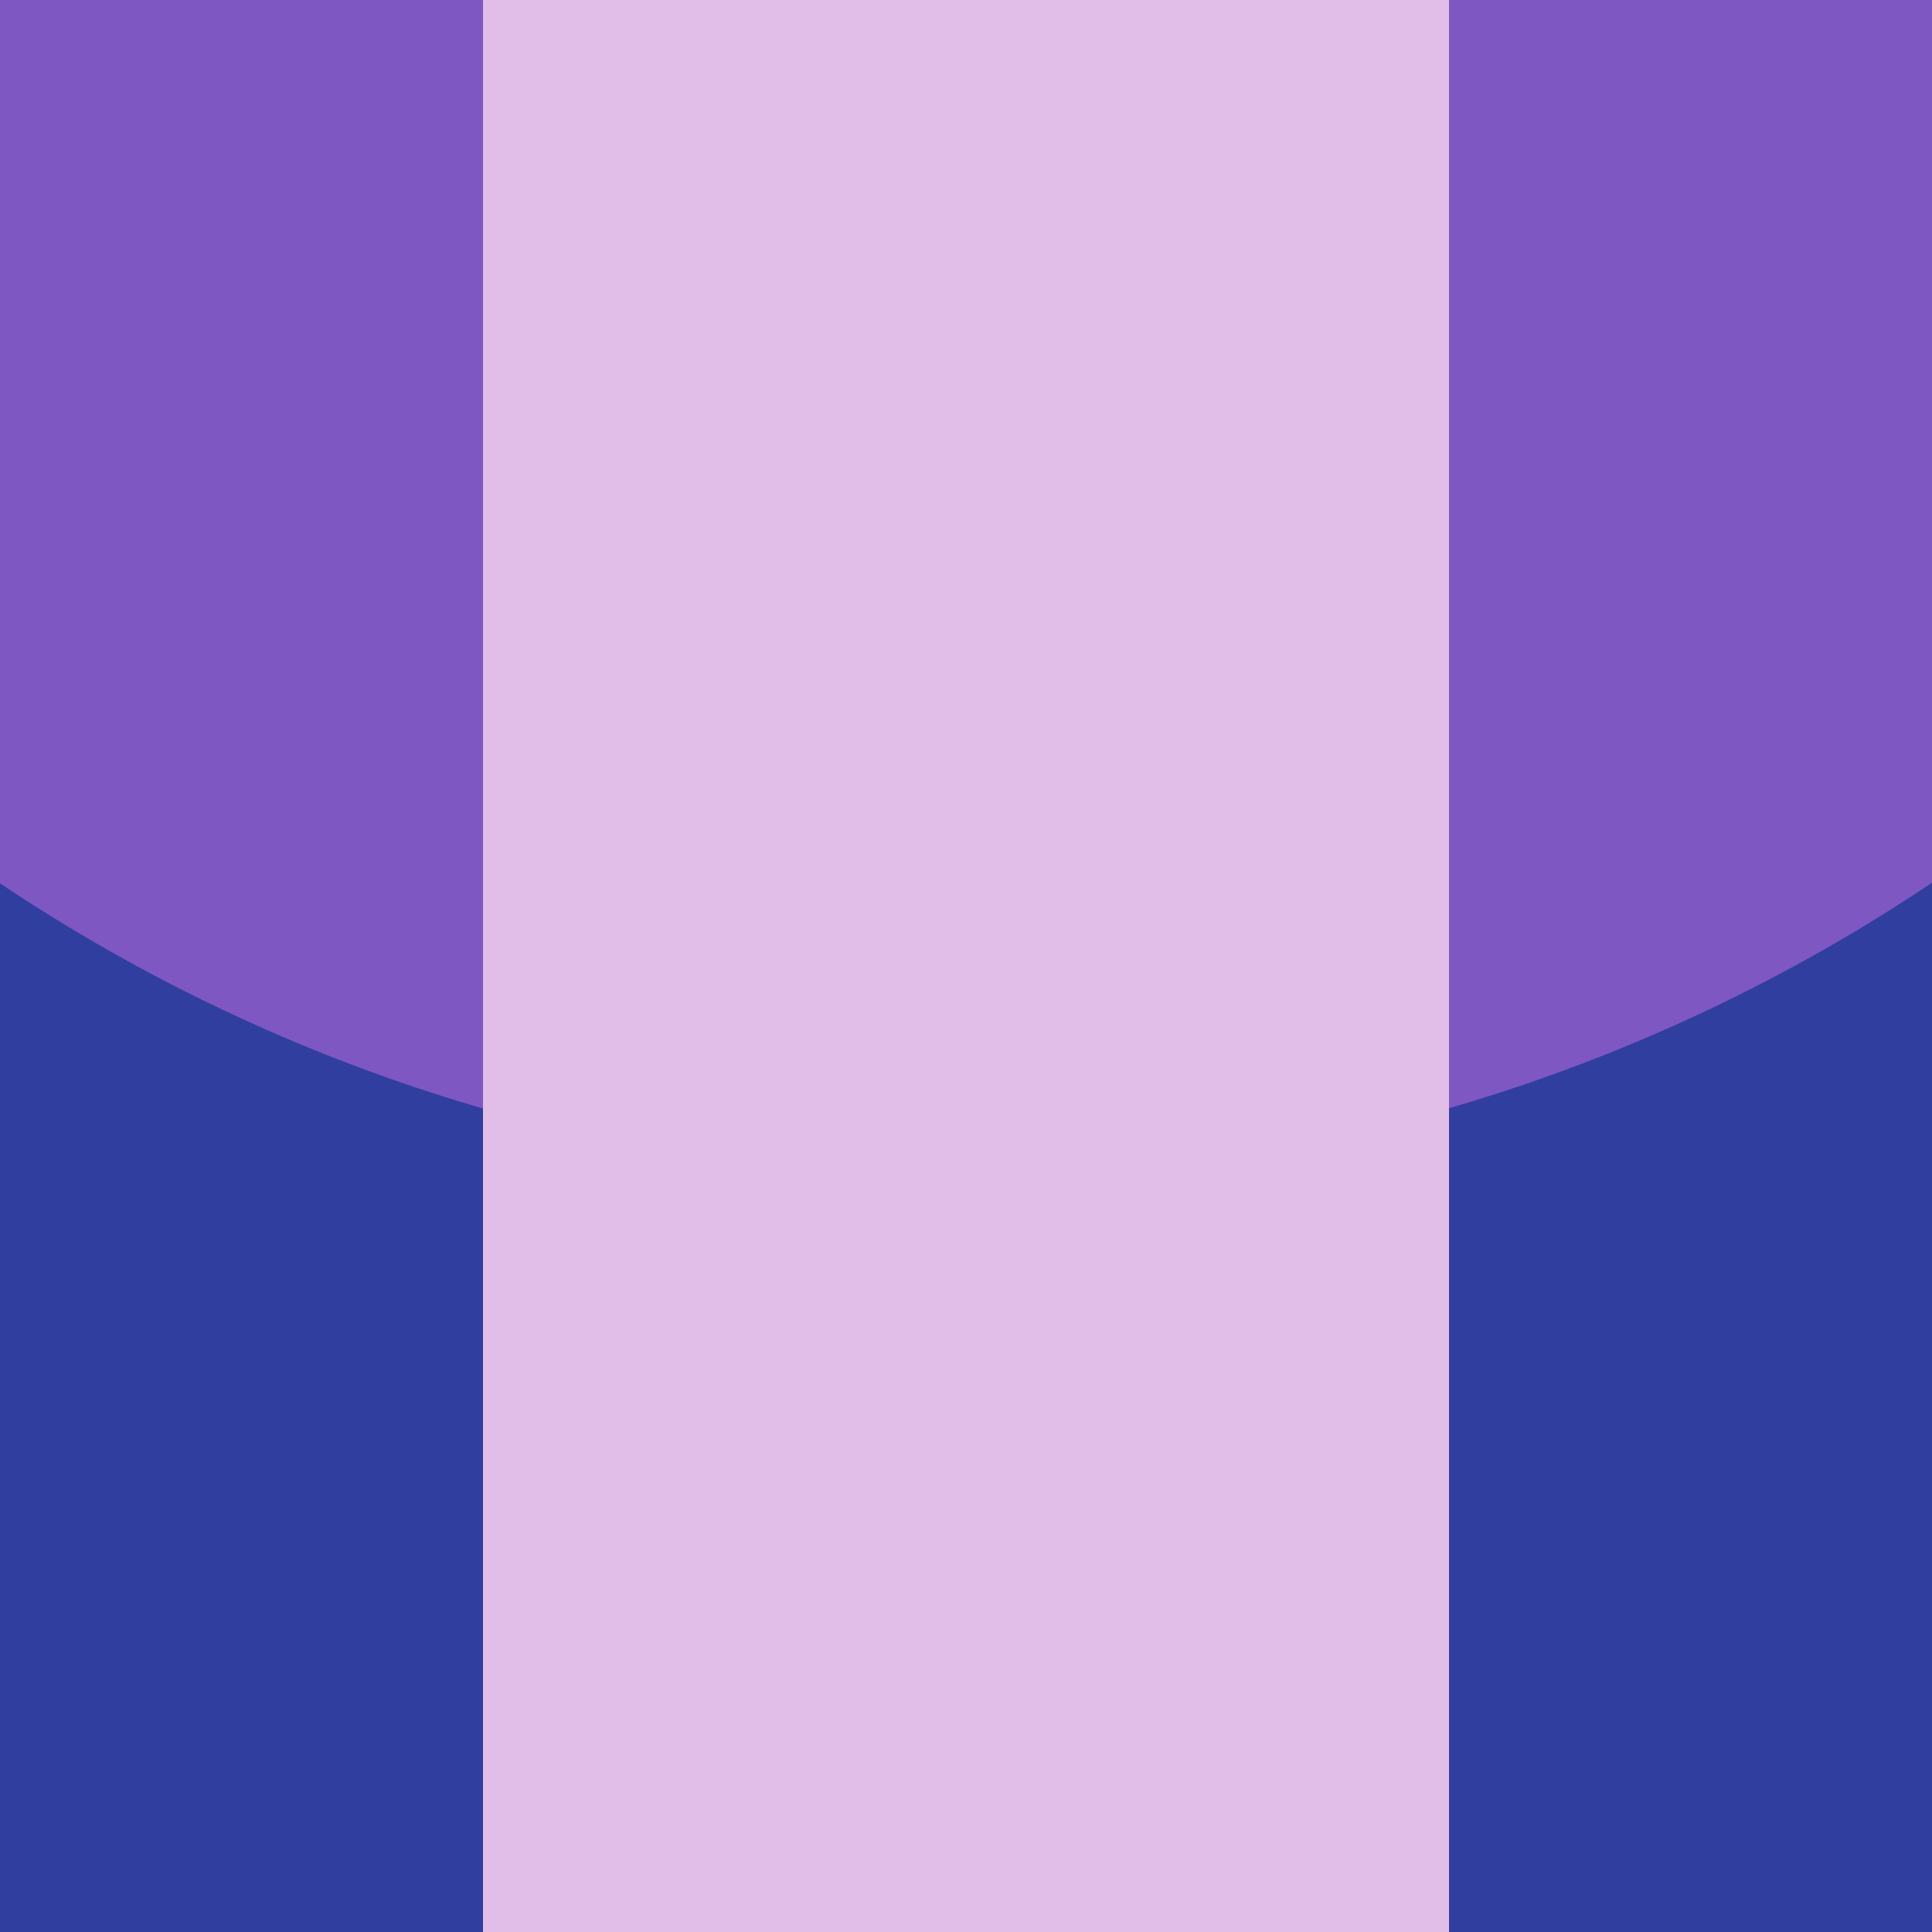
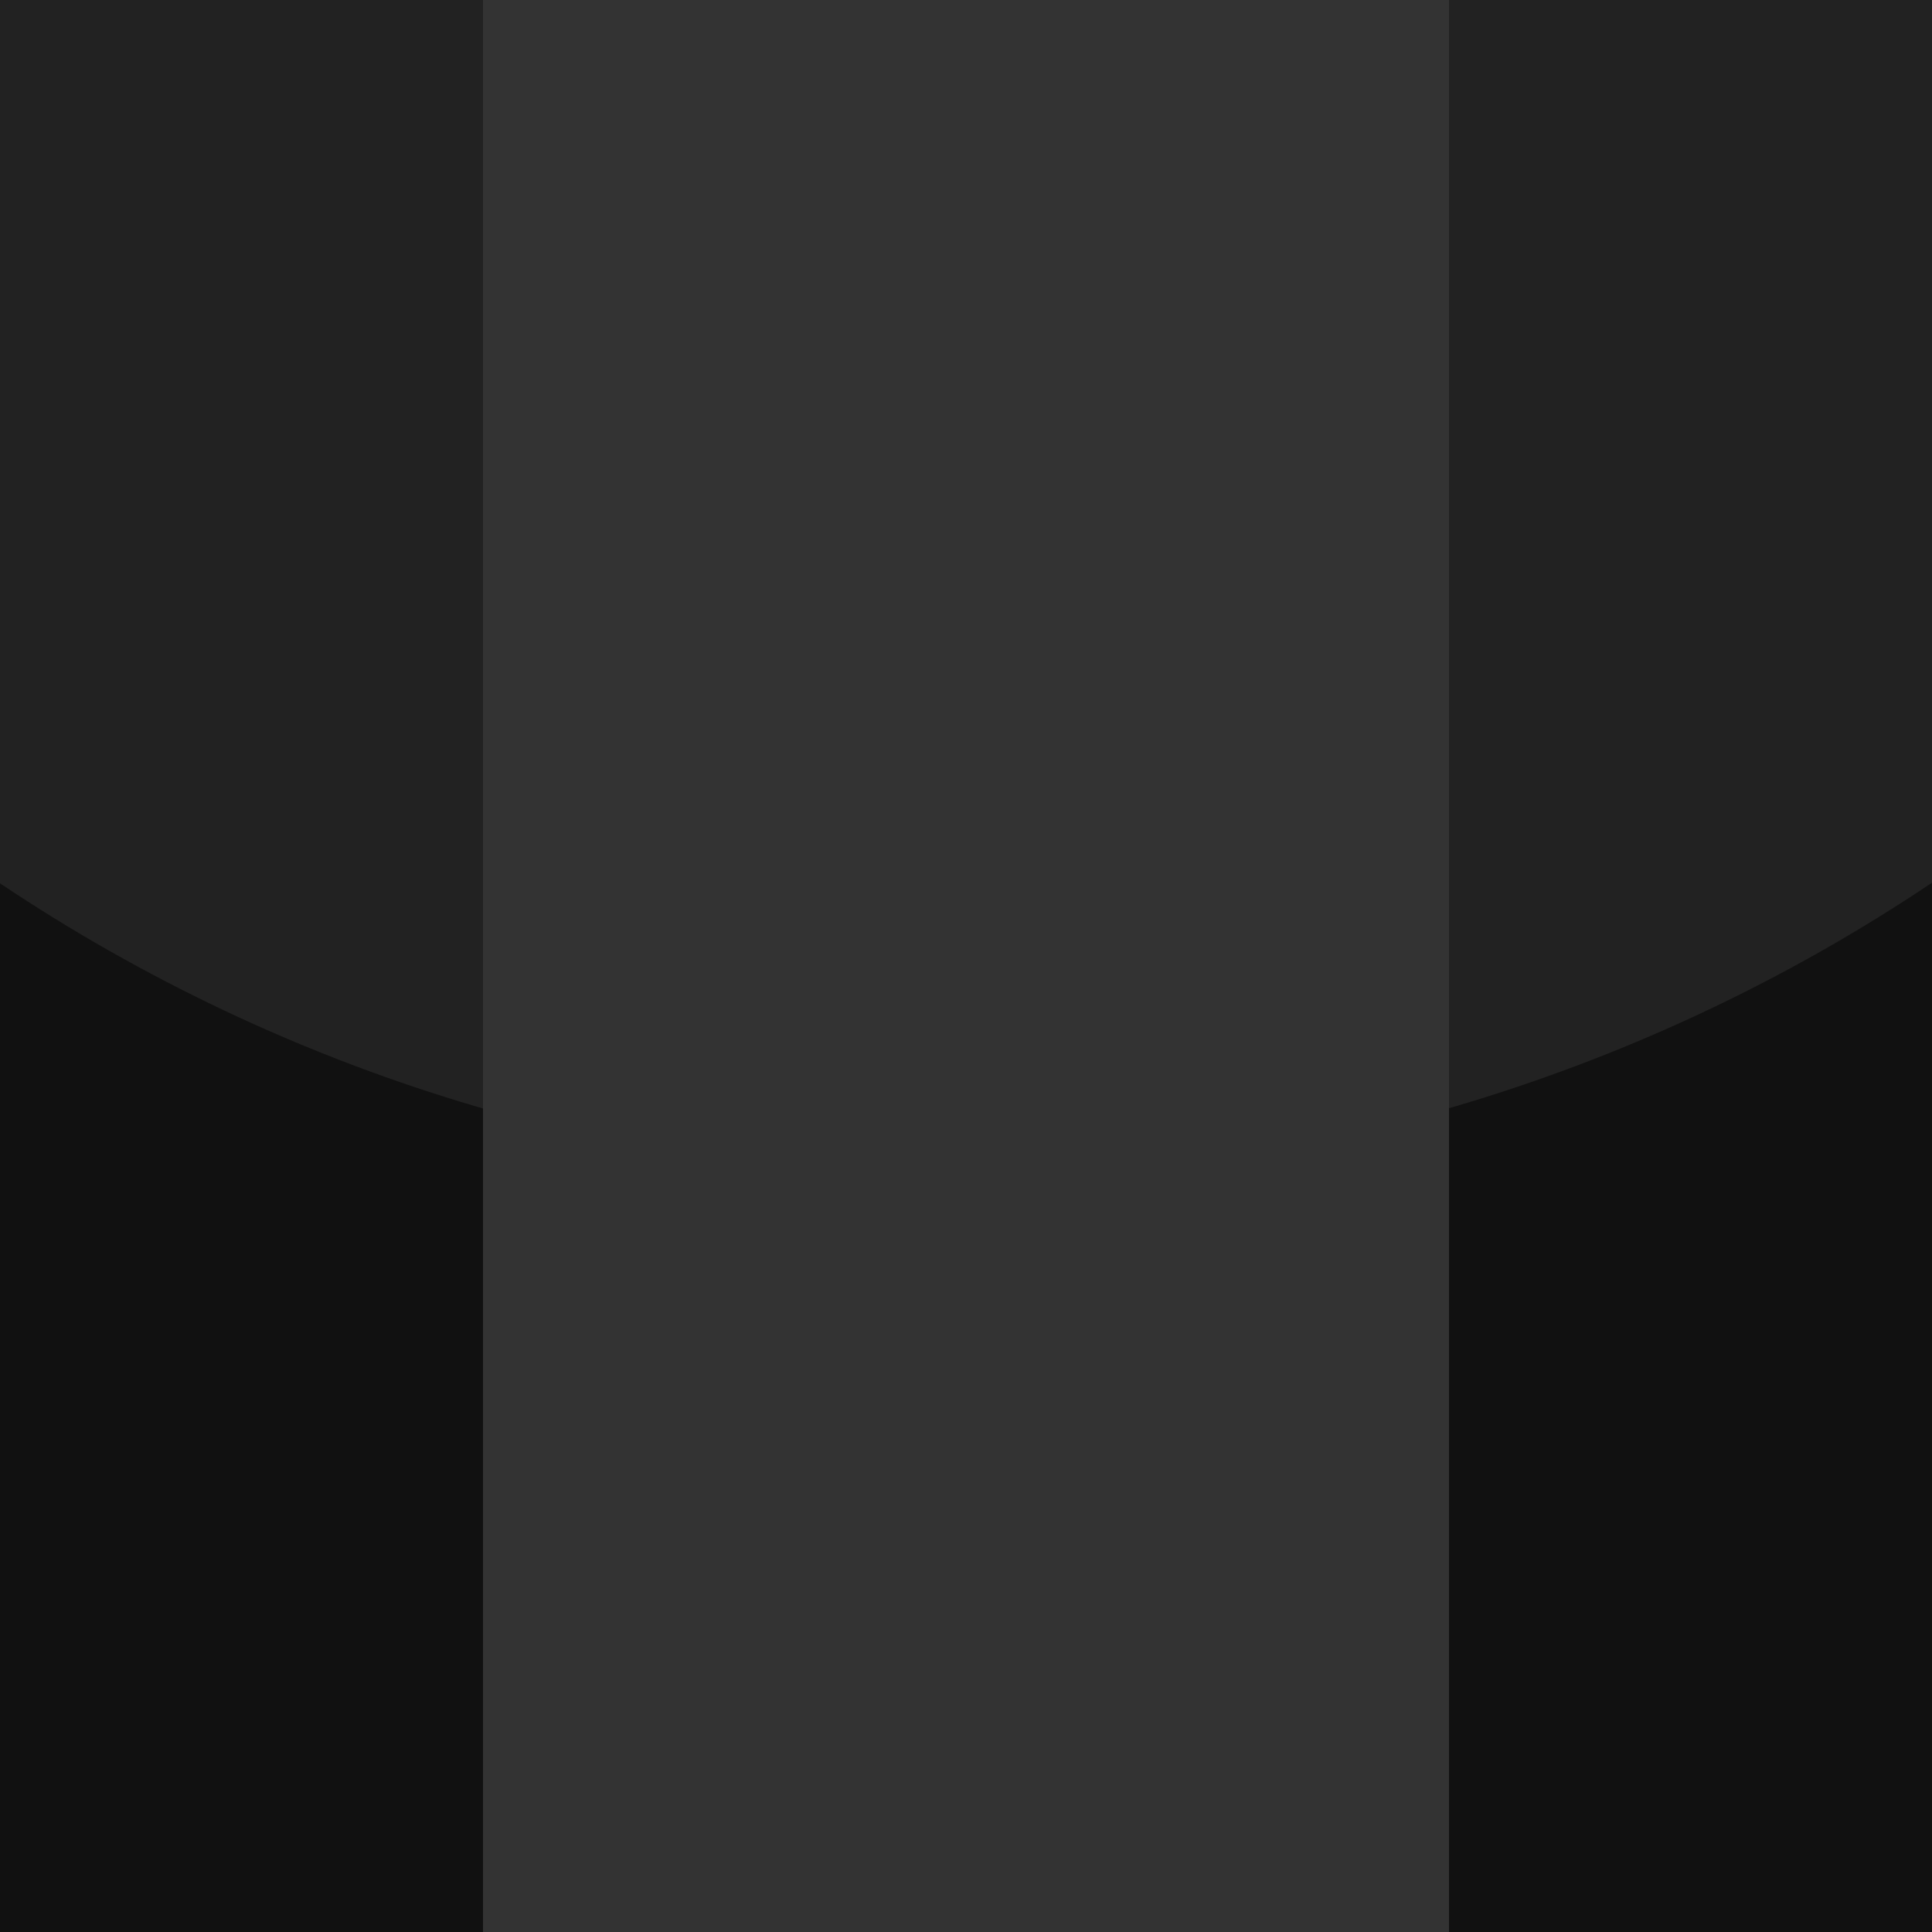
<svg xmlns="http://www.w3.org/2000/svg" viewBox="0 0 300 300" height="300" width="300">
-   <path d="M0 0h300v300H0z" fill="#303f9f" />
-   <path d="M0 0v137.162a270 270 0 0 0 150 45.656 270 270 0 0 0 150-45.75V0H0z" fill="#7e57c2" />
-   <path d="M75 0v300h150V0H75z" fill="#e1bee7" />
+   <path d="M0 0h300v300H0z" fill="#111" class="color1" />
+   <path d="M0 0v137.162a270 270 0 0 0 150 45.656 270 270 0 0 0 150-45.75V0H0z" fill="#222" class="color2" />
+   <path d="M75 0v300h150V0H75z" fill="#333" class="color3" />
</svg>
